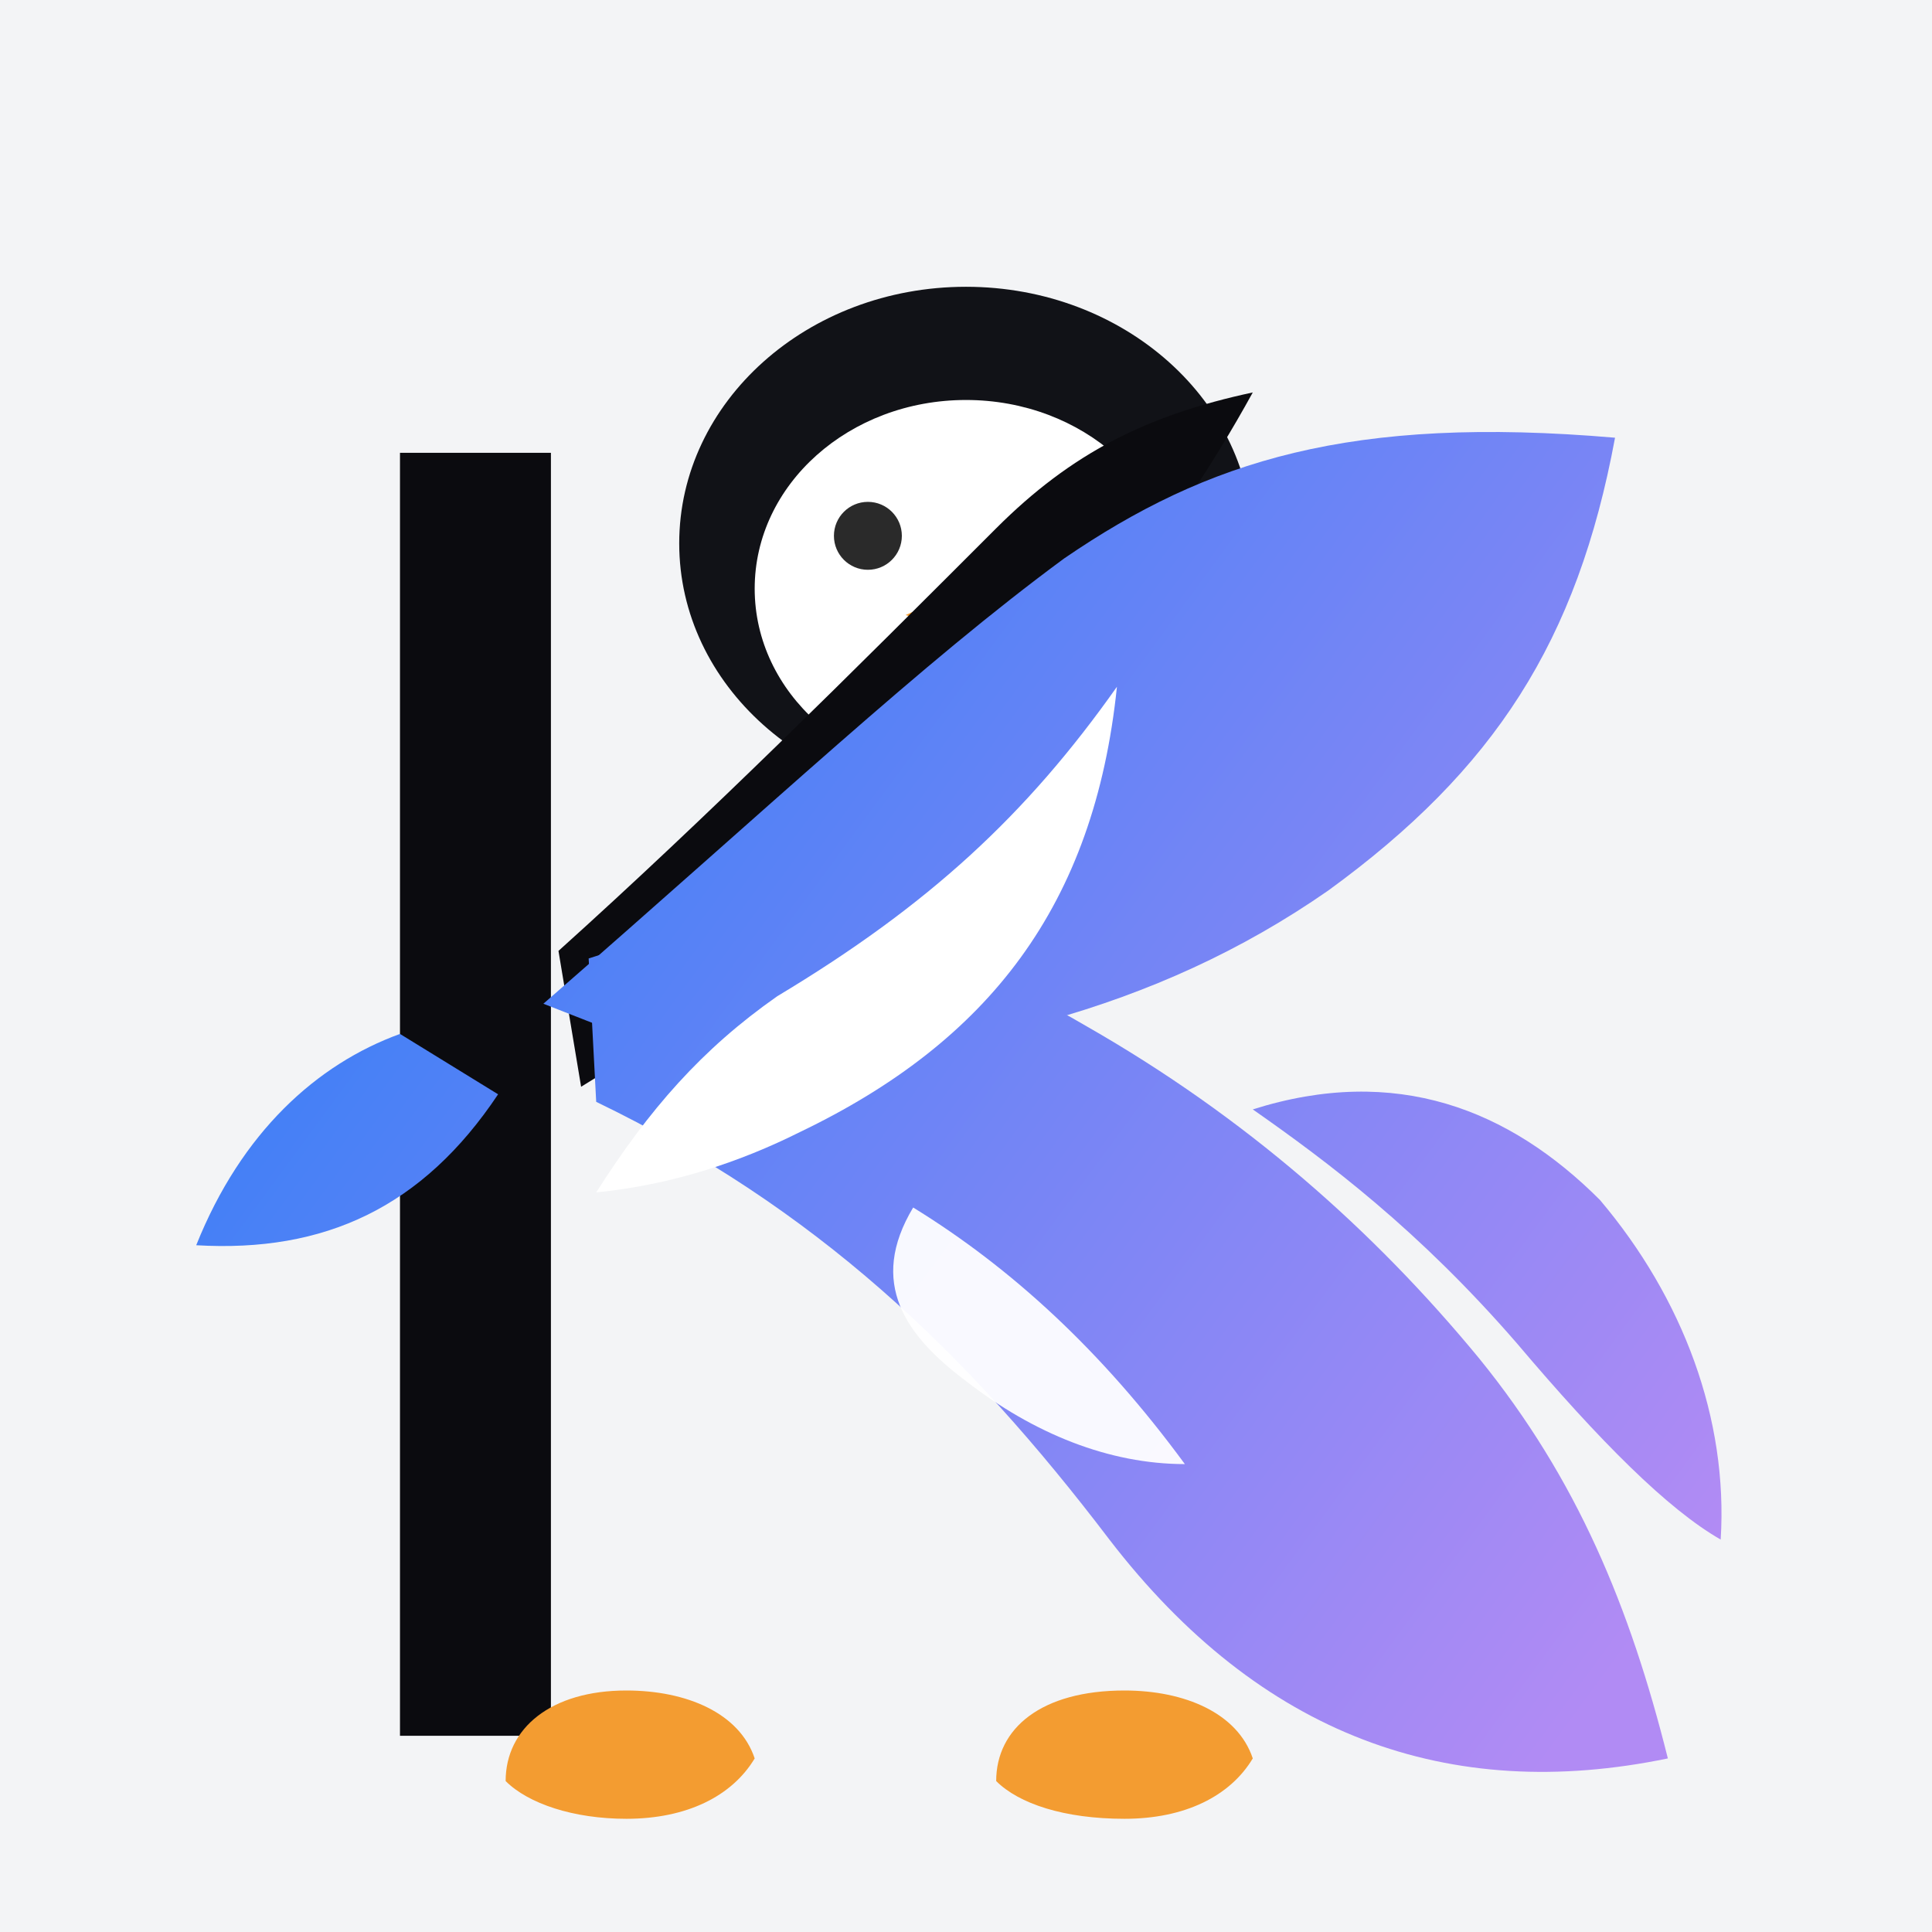
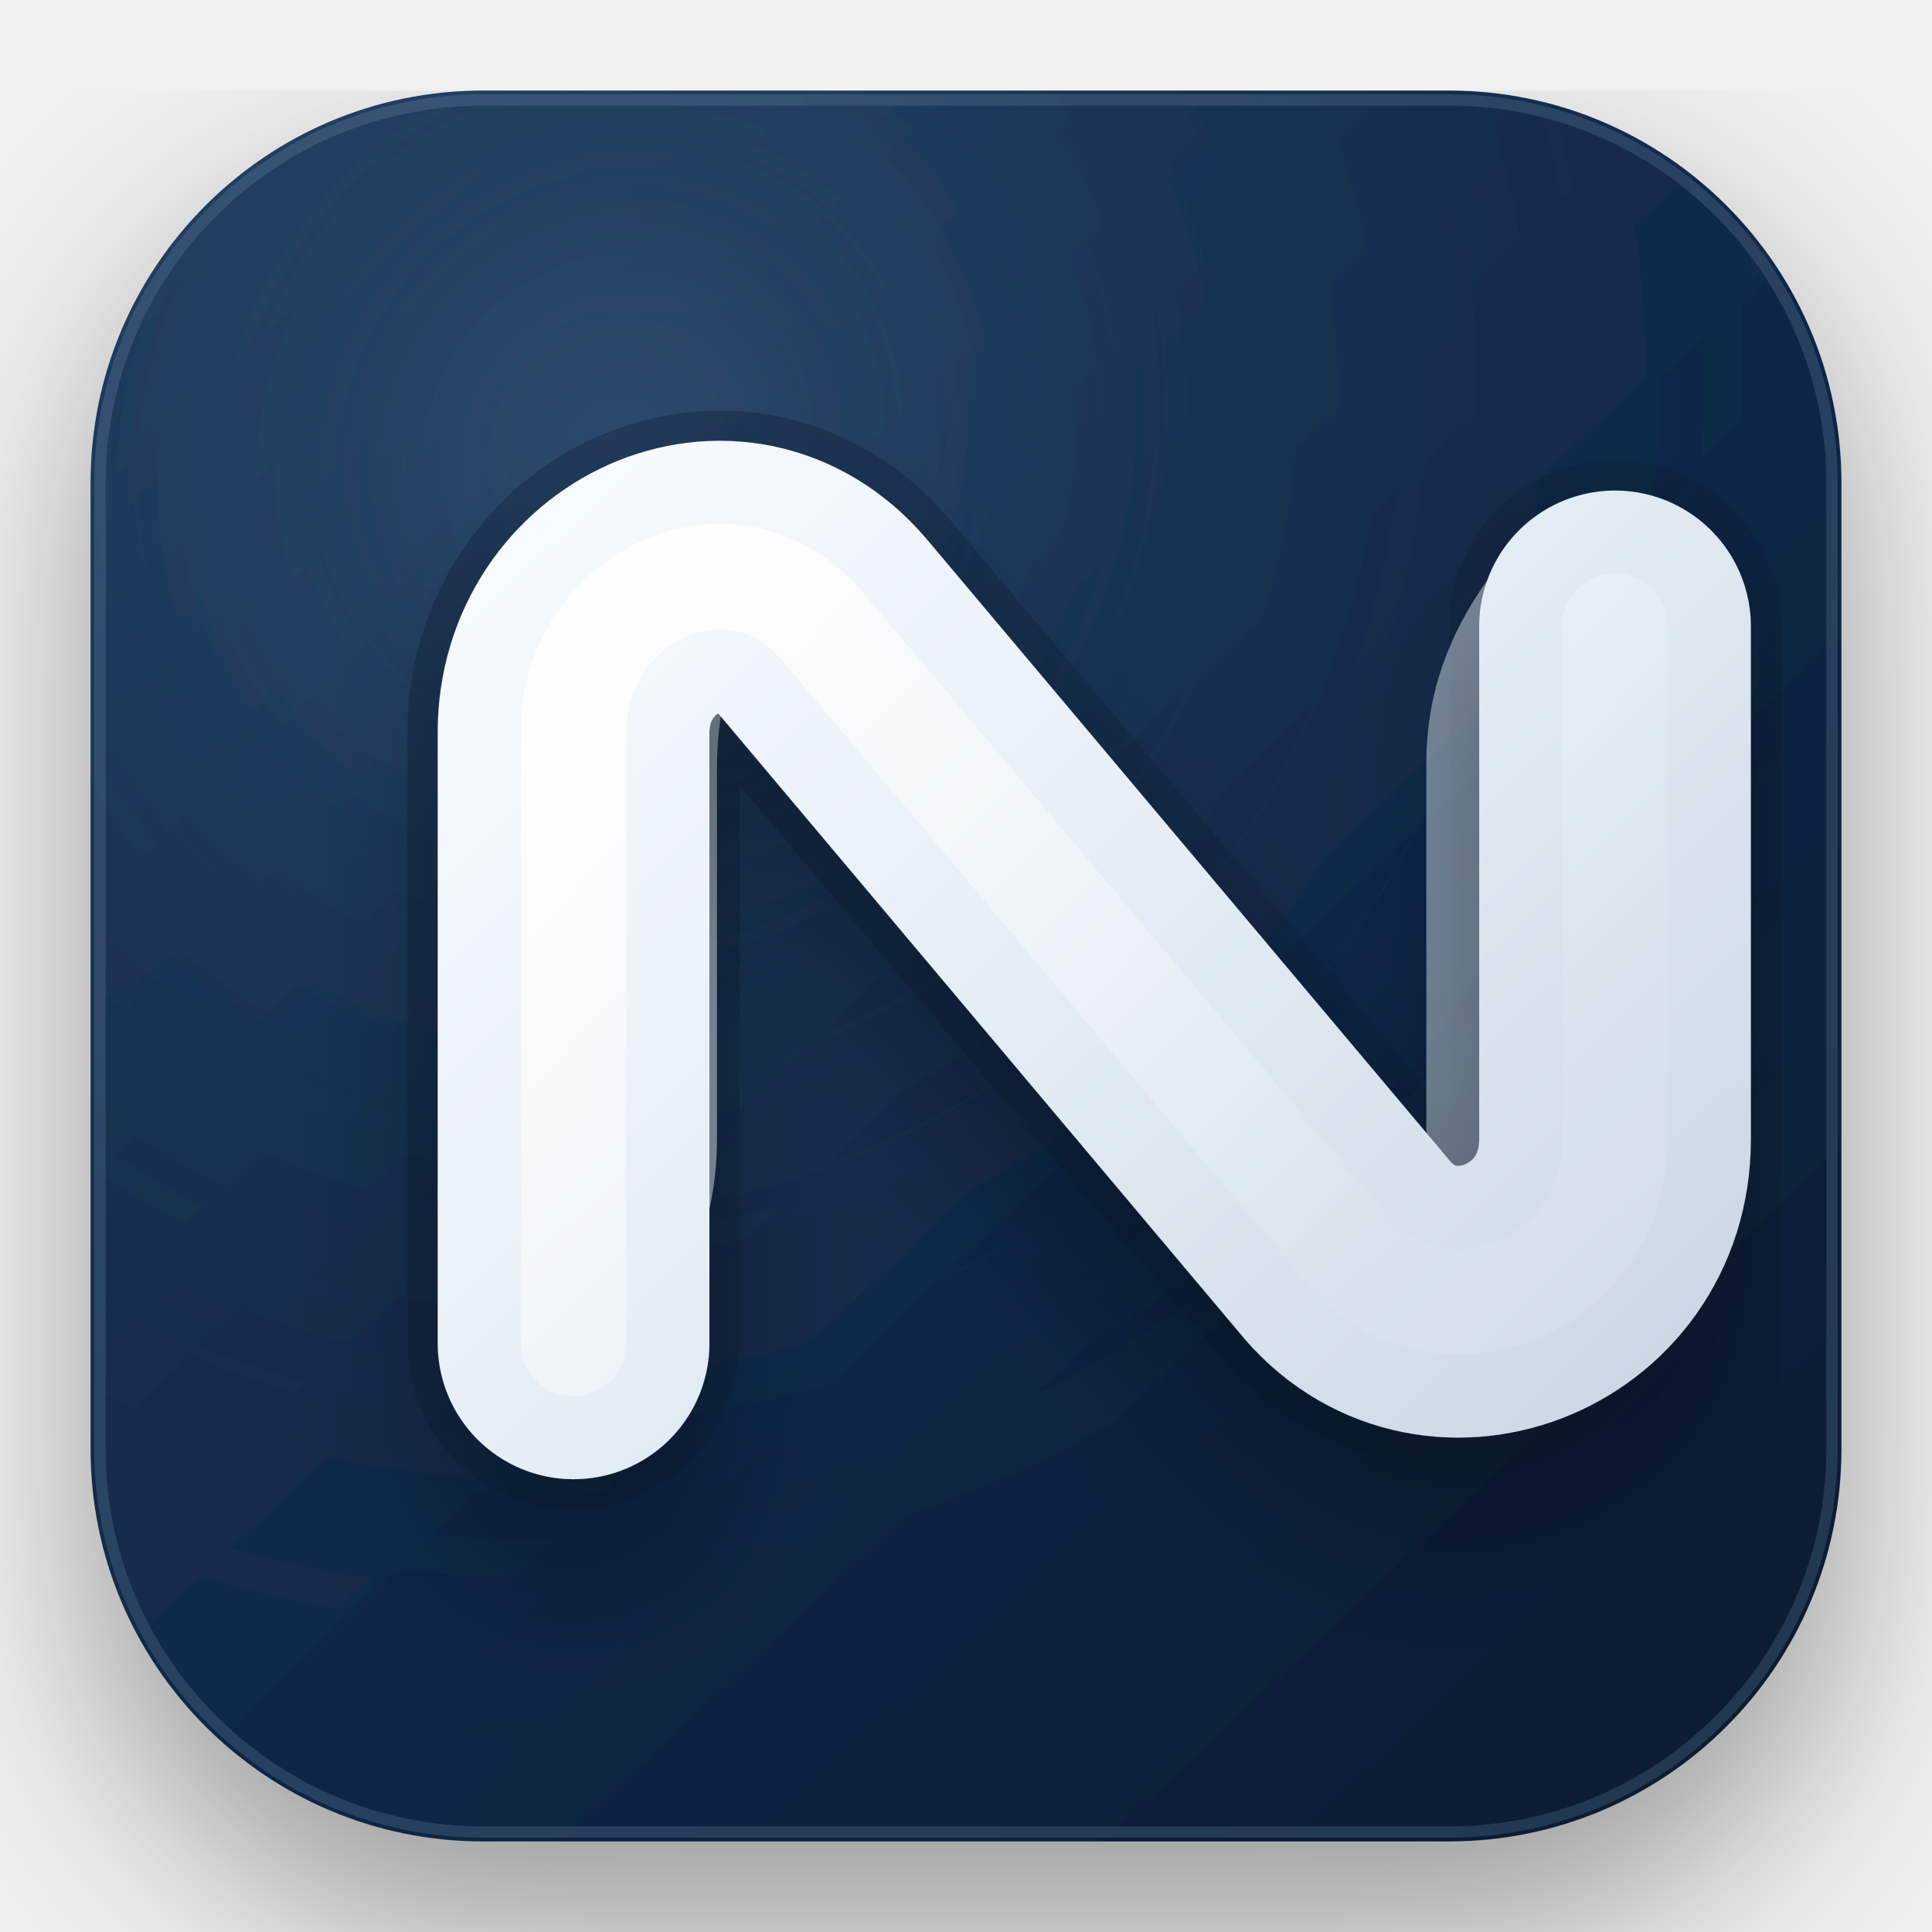
<svg xmlns="http://www.w3.org/2000/svg" width="256" height="256" viewBox="0 0 256 256" fill="none">
  <defs>
-     <linearGradient id="kGrad" x1="42" y1="76" x2="223" y2="209" gradientUnits="userSpaceOnUse">
-       <stop stop-color="#2F7EF7" />
-       <stop offset="1" stop-color="#B18BF4" />
+     <linearGradient id="panel-bg" x1="28" y1="24" x2="224" y2="232" gradientUnits="userSpaceOnUse">
+       <stop offset="0" stop-color="#1A3454" />
+       <stop offset="0.55" stop-color="#102847" />
+       <stop offset="1" stop-color="#091B32" />
    </linearGradient>
+     <radialGradient id="panel-glow" cx="0" cy="0" r="1" gradientUnits="userSpaceOnUse" gradientTransform="translate(82 60) rotate(42.5) scale(168 184)">
+       <stop offset="0" stop-color="#5A7FA9" stop-opacity="0.34" />
+       <stop offset="0.42" stop-color="#456B94" stop-opacity="0.12" />
+       <stop offset="1" stop-color="#091B32" stop-opacity="0" />
+     </radialGradient>
+     <linearGradient id="ribbon-fill" x1="66" y1="54" x2="214" y2="204" gradientUnits="userSpaceOnUse">
+       <stop offset="0" stop-color="#F8FCFF" />
+       <stop offset="0.45" stop-color="#E7EFF6" />
+       <stop offset="1" stop-color="#C8D6E3" />
+     </linearGradient>
+     <linearGradient id="ribbon-highlight" x1="76" y1="72" x2="174" y2="164" gradientUnits="userSpaceOnUse">
+       <stop offset="0" stop-color="#FFFFFF" stop-opacity="0.92" />
+       <stop offset="0.45" stop-color="#FFFFFF" stop-opacity="0.42" />
+       <stop offset="1" stop-color="#FFFFFF" stop-opacity="0.08" />
+     </linearGradient>
+     <linearGradient id="ribbon-shadow-fill" x1="92" y1="95" x2="207" y2="201" gradientUnits="userSpaceOnUse">
+       <stop offset="0" stop-color="#0D1E34" stop-opacity="0.44" />
+       <stop offset="1" stop-color="#061120" stop-opacity="0.08" />
+     </linearGradient>
+     <filter id="panel-shadow" x="0" y="0" width="256" height="256" filterUnits="userSpaceOnUse" color-interpolation-filters="sRGB">
+       <feDropShadow dx="0" dy="12" stdDeviation="14" flood-color="#020712" flood-opacity="0.36" />
+     </filter>
+     <filter id="ribbon-shadow" x="36" y="38" width="200" height="200" filterUnits="userSpaceOnUse" color-interpolation-filters="sRGB">
+       <feDropShadow dx="0" dy="14" stdDeviation="10" flood-color="#020712" flood-opacity="0.30" />
+     </filter>
  </defs>
-   <rect width="256" height="256" fill="#F3F4F6" />
-   <ellipse cx="128" cy="72" rx="38" ry="34" fill="#111217" />
-   <ellipse cx="128" cy="78" rx="28" ry="25" fill="white" />
-   <circle cx="115" cy="71" r="4.5" fill="#2A2A2A" />
-   <circle cx="141" cy="71" r="4.5" fill="#2A2A2A" />
-   <path d="M126 80C130 79 133 78 136 77.5C132 82 128 84 120 81.5C122 80.5 124 80.2 126 80Z" fill="#F39C31" />
-   <rect x="53" y="60" width="20" height="170" fill="#0B0B0F" />
-   <path d="M74 126C94 108 113 89 132 70C142 60 152 55 166 52C155 72 142 87 127 103C112 119 95 133 77 144L74 126Z" fill="#0B0B0F" />
-   <path d="M72 133C103 106 122 88 141 74C160 61 179 55 214 58C209 85 198 102 176 118C153 134 127 140 95 142L72 133Z" fill="url(#kGrad)" />
-   <path d="M53 137C42 141 32 150 26 165C43 166 56 160 66 145L53 137Z" fill="url(#kGrad)" />
-   <path d="M79 146C108 160 128 179 147 204C167 230 192 239 221 233C216 213 209 196 196 180C182 163 165 148 144 136C122 123 99 120 78 127L79 146Z" fill="url(#kGrad)" />
-   <path d="M166 147C176 154 188 163 201 178C212 191 221 200 228 204C229 188 223 172 212 159C200 147 185 141 166 147Z" fill="url(#kGrad)" />
-   <path d="M103 132C123 120 136 108 148 91C145 120 131 138 106 150C98 154 89 157 79 158C86 147 93 139 103 132Z" fill="white" />
-   <path d="M121 160C134 168 146 179 157 194C147 194 137 190 128 183C120 177 115 170 121 160Z" fill="white" opacity="0.95" />
-   <path d="M67 236C67 229 73 224 83 224C91 224 98 227 100 233C97 238 91 241 83 241C76 241 70 239 67 236Z" fill="#F39C31" />
-   <path d="M132 236C132 229 138 224 149 224C157 224 164 227 166 233C163 238 157 241 149 241C141 241 135 239 132 236Z" fill="#F39C31" />
+   <g filter="url(#panel-shadow)">
+     <rect x="12" y="12" width="232" height="232" rx="52" fill="url(#panel-bg)" />
+     <rect x="12" y="12" width="232" height="232" rx="52" fill="url(#panel-glow)" />
+     <rect x="13.25" y="13.25" width="229.5" height="229.5" rx="50.75" stroke="#7F9DBE" stroke-opacity="0.22" stroke-width="1.5" />
+   </g>
+   <path d="M76 178V97C76 79 97 69 109 83L178 165C190 180 214 171 214 151V83" fill="none" stroke="url(#ribbon-shadow-fill)" stroke-width="44" stroke-linecap="round" stroke-linejoin="round" opacity="0.85" />
+   <path d="M72 114C72 89 89 72 109 72C99 80 95 90 95 102V151C95 163 90 174 82 183C75 176 72 166 72 156V114Z" fill="#DDE8F1" fill-opacity="0.58" />
+   <path d="M197 77C208 83 214 94 214 107V154C214 165 208 174 198 180C192 174 189 166 189 156V101C189 92 192 84 197 77Z" fill="#D7E3ED" fill-opacity="0.52" />
+   <g filter="url(#ribbon-shadow)">
+     <path d="M76 178V97C76 79 97 69 109 83L178 165C190 180 214 171 214 151V83" fill="none" stroke="url(#ribbon-fill)" stroke-width="36" stroke-linecap="round" stroke-linejoin="round" />
+     <path d="M76 178V97C76 79 97 69 109 83L178 165C190 180 214 171 214 151V83" fill="none" stroke="url(#ribbon-highlight)" stroke-width="14" stroke-linecap="round" stroke-linejoin="round" />
+   </g>
</svg>
